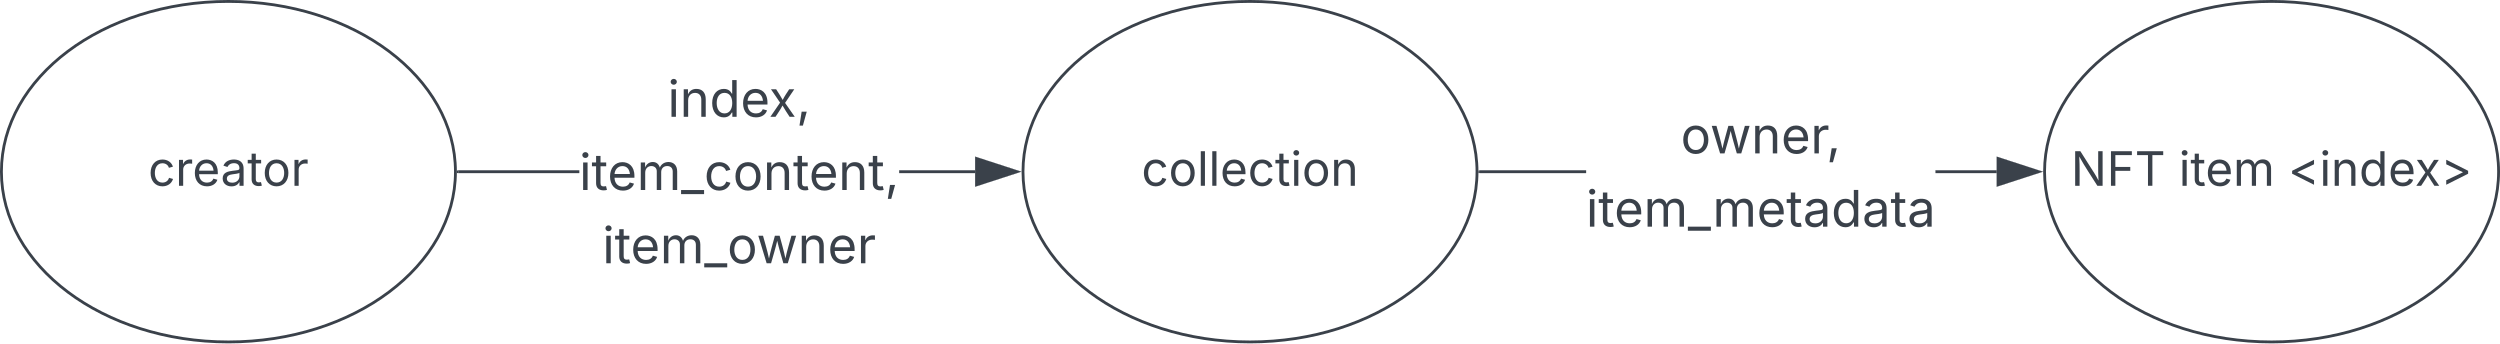
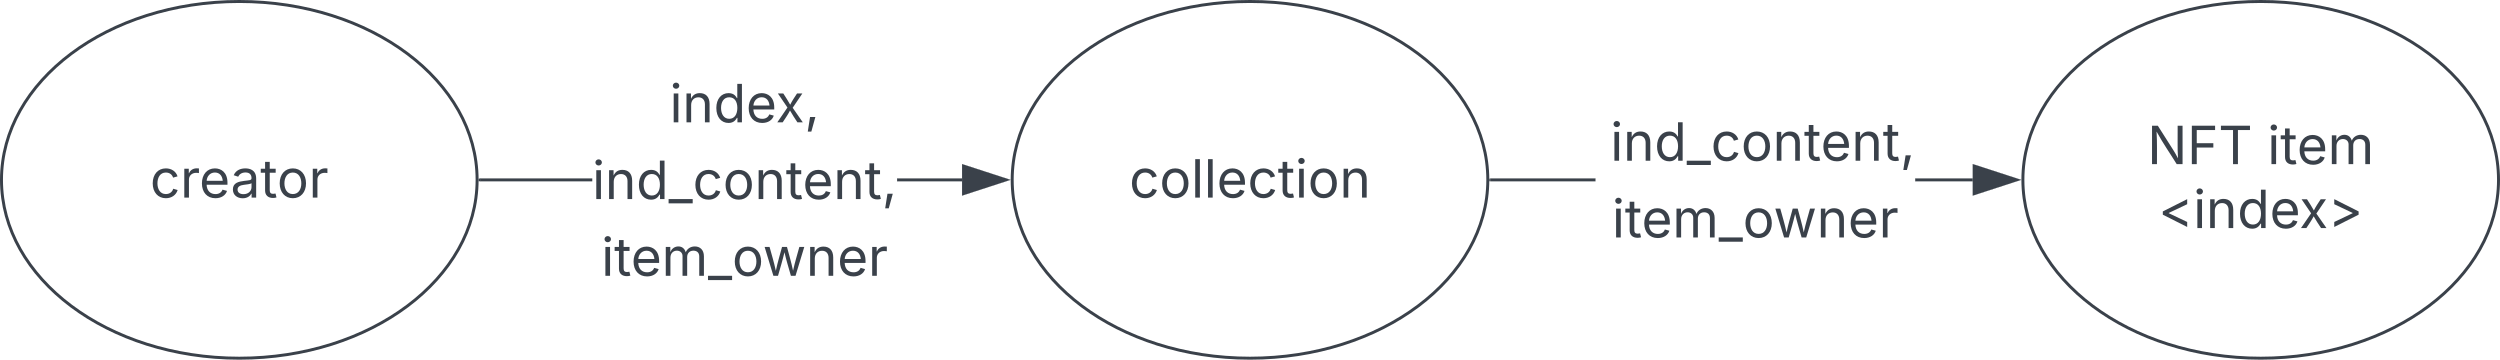
- <svg xmlns="http://www.w3.org/2000/svg" xmlns:ns1="lucid" xmlns:xlink="http://www.w3.org/1999/xlink" width="881" height="121">
-   <g transform="translate(2220.5 460.5)" ns1:page-tab-id="M.wZzVy0bzTW">
-     <path d="M-2060-400c0 33.14-35.82 60-80 60s-80-26.86-80-60 35.82-60 80-60 80 26.86 80 60z" stroke="#3a414a" fill-opacity="0" />
-     <use xlink:href="#a" transform="matrix(1,0,0,1,-2220,-460) translate(51.72355 64.96688)" />
-     <path d="M-1700-400c0 33.14-35.82 60-80 60s-80-26.86-80-60 35.82-60 80-60 80 26.86 80 60z" stroke="#3a414a" fill-opacity="0" />
-     <use xlink:href="#b" transform="matrix(1,0,0,1,-1860,-460) translate(41.75966 64.96688)" />
-     <path d="M-1340-400c0 33.14-35.82 60-80 60s-80-26.86-80-60 35.82-60 80-60 80 26.86 80 60z" stroke="#3a414a" fill-opacity="0" />
-     <use xlink:href="#c" transform="matrix(1,0,0,1,-1500,-460) translate(9.317734 64.96688)" />
-     <use xlink:href="#d" transform="matrix(1,0,0,1,-1500,-460) translate(47.32604 64.96688)" />
-     <use xlink:href="#e" transform="matrix(1,0,0,1,-1500,-460) translate(85.82477 64.96688)" />
-     <path d="M-2016.38-399.52H-2059v-.96h42.62zm139.5 0h-26.74v-.96h26.74z" stroke="#3a414a" stroke-width=".05" fill="#3a414a" />
-     <path d="M-2059-399.52h-.5v-.87l.5-.08z" fill="#3a414a" />
+ <svg xmlns="http://www.w3.org/2000/svg" xmlns:ns1="lucid" xmlns:xlink="http://www.w3.org/1999/xlink" width="841" height="121">
+   <g transform="translate(2200.5 20.5)" ns1:page-tab-id="M.wZzVy0bzTW">
+     <path d="M-1700 40c0 33.14-35.82 60-80 60s-80-26.86-80-60 35.82-60 80-60 80 26.86 80 60z" stroke="#3a414a" fill-opacity="0" />
+     <use xlink:href="#a" transform="matrix(1,0,0,1,-1860,-20) translate(39.38868 65.97222)" />
+     <path d="M-1360 40c0 33.14-35.82 60-80 60s-80-26.86-80-60 35.82-60 80-60 80 26.86 80 60z" stroke="#3a414a" fill-opacity="0" />
+     <use xlink:href="#b" transform="matrix(1,0,0,1,-1520,-20) translate(41.88 54.72222)" />
+     <use xlink:href="#c" transform="matrix(1,0,0,1,-1520,-20) translate(82.24458 54.72222)" />
+     <use xlink:href="#d" transform="matrix(1,0,0,1,-1520,-20) translate(45.56056 76.23264)" />
+     <path d="M-2040 40c0 33.14-35.82 60-80 60s-80-26.86-80-60 35.82-60 80-60 80 26.86 80 60z" stroke="#3a414a" fill-opacity="0" />
+     <use xlink:href="#e" transform="matrix(1,0,0,1,-2200,-20) translate(49.97028 65.97222)" />
+     <path d="M-1663.8 40.48h-35.2v-.95h35.2zm126.92 0h-19.33v-.95h19.32z" stroke="#3a414a" stroke-width=".05" fill="#3a414a" />
+     <path d="M-1699 40.48h-.52l.02-.47v-.4l.5-.08z" fill="#3a414a" />
    <path stroke="#3a414a" stroke-width=".05" fill="#3a414a" />
-     <path d="M-1862.12-400l-14.26 4.63v-9.26z" fill="#3a414a" />
-     <path d="M-1860.58-400l-16.28 5.3v-10.6zm-15.33 3.98l12.25-3.98-12.26-3.98z" stroke="#3a414a" stroke-width=".05" fill="#3a414a" />
-     <use xlink:href="#f" transform="matrix(1,0,0,1,-2016.38,-436.5677) translate(31.14215 17.22222)" />
-     <use xlink:href="#g" transform="matrix(1,0,0,1,-2016.38,-436.5677) translate(0.005 43.03472)" />
-     <use xlink:href="#h" transform="matrix(1,0,0,1,-2016.38,-436.5677) translate(8.164722 68.84722)" />
-     <path d="M-1661.58-399.52H-1699v-.96h37.42zm144.7 0h-21.54v-.96h21.54z" stroke="#3a414a" stroke-width=".05" fill="#3a414a" />
-     <path d="M-1699-399.52h-.52l.02-.47v-.4l.5-.08z" fill="#3a414a" />
+     <path d="M-1522.12 40l-14.26 4.63v-9.27z" fill="#3a414a" />
+     <path d="M-1520.58 40l-16.28 5.3V34.7zm-15.33 3.98l12.25-3.98-12.26-3.98z" stroke="#3a414a" stroke-width=".05" fill="#3a414a" />
+     <use xlink:href="#f" transform="matrix(1,0,0,1,-1663.785,16.33854) translate(0.005 17.22222)" />
+     <use xlink:href="#g" transform="matrix(1,0,0,1,-1663.785,16.33854) translate(5.005 17.22222)" />
+     <use xlink:href="#h" transform="matrix(1,0,0,1,-1663.785,16.33854) translate(5.569236 43.03472)" />
+     <path d="M-2001.3 40.48h-37.7v-.95h37.7zm124.42 0h-21.83v-.95h21.82z" stroke="#3a414a" stroke-width=".05" fill="#3a414a" />
+     <path d="M-2039 40.48h-.52l.02-.47v-.4l.5-.08z" fill="#3a414a" />
    <path stroke="#3a414a" stroke-width=".05" fill="#3a414a" />
-     <path d="M-1502.12-400l-14.26 4.63v-9.26z" fill="#3a414a" />
-     <path d="M-1500.58-400l-16.28 5.3v-10.6zm-15.33 3.98l12.25-3.98-12.26-3.98z" stroke="#3a414a" stroke-width=".05" fill="#3a414a" />
+     <path d="M-1862.12 40l-14.26 4.63v-9.27z" fill="#3a414a" />
+     <path d="M-1860.58 40l-16.28 5.3V34.7zm-15.33 3.98l12.25-3.98-12.26-3.98z" stroke="#3a414a" stroke-width=".05" fill="#3a414a" />
    <g>
-       <use xlink:href="#i" transform="matrix(1,0,0,1,-1661.584,-423.6615) translate(33.36003 17.22222)" />
-       <use xlink:href="#j" transform="matrix(1,0,0,1,-1661.584,-423.6615) translate(0.005 43.03472)" />
+       <use xlink:href="#i" transform="matrix(1,0,0,1,-2001.285,3.432292) translate(26.04667 17.22222)" />
+       <use xlink:href="#g" transform="matrix(1,0,0,1,-2001.285,3.432292) translate(0.005 43.03472)" />
+       <use xlink:href="#h" transform="matrix(1,0,0,1,-2001.285,3.432292) translate(3.069236 68.84722)" />
    </g>
    <defs>
-       <path fill="#3a414a" d="M613 24c-304 0-509-231-509-576 0-350 205-580 509-580 216 0 392 114 453 309l-173 49c-33-115-133-197-280-197-223 0-326 196-326 419 0 220 103 415 326 415 150 0 252-85 285-206l172 49C1010-95 832 24 613 24" id="k" />
-       <path fill="#3a414a" d="M158 0v-1118h174v172h12c41-113 157-188 290-188 26 0 70 2 91 3v181c-11-2-60-10-108-10-161 0-279 109-279 260V0H158" id="l" />
+       <path fill="#3a414a" d="M613 24c-304 0-509-231-509-576 0-350 205-580 509-580 216 0 392 114 453 309l-173 49c-33-115-133-197-280-197-223 0-326 196-326 419 0 220 103 415 326 415 150 0 252-85 285-206l172 49C1010-95 832 24 613 24" id="j" />
+       <path fill="#3a414a" d="M613 24c-304 0-509-231-509-576 0-350 205-580 509-580 305 0 511 230 511 580 0 345-206 576-511 576zm0-161c226 0 329-195 329-415 0-222-103-419-329-419-223 0-326 196-326 419 0 220 103 415 326 415" id="k" />
+       <path fill="#3a414a" d="M338-1490V0H158v-1490h180" id="l" />
      <path fill="#3a414a" d="M628 24c-324 0-524-230-524-574 0-343 198-582 503-582 237 0 487 146 487 559v75H286c9 234 145 362 343 362 132 0 231-58 273-172l174 48C1024-91 857 24 628 24zM287-650h624c-17-190-120-322-304-322-192 0-309 151-320 322" id="m" />
-       <path fill="#3a414a" d="M471 26C259 26 90-98 90-318c0-256 228-303 435-329 202-27 287-16 287-108 0-139-79-219-234-219-161 0-248 86-283 164l-173-57c86-203 278-265 451-265 150 0 419 46 419 395V0H815v-152h-12C765-73 660 26 471 26zm31-159c199 0 310-134 310-271v-155c-30 35-226 55-295 64-131 17-246 59-246 186 0 116 97 176 231 176" id="n" />
-       <path fill="#3a414a" d="M598-1118v154H368v674c0 100 37 144 132 144 23 0 62-6 92-12L629-6c-37 13-88 20-134 20-193 0-307-107-307-290v-688H20v-154h168v-266h180v266h230" id="o" />
-       <path fill="#3a414a" d="M613 24c-304 0-509-231-509-576 0-350 205-580 509-580 305 0 511 230 511 580 0 345-206 576-511 576zm0-161c226 0 329-195 329-415 0-222-103-419-329-419-223 0-326 196-326 419 0 220 103 415 326 415" id="p" />
+       <path fill="#3a414a" d="M598-1118v154H368v674c0 100 37 144 132 144 23 0 62-6 92-12L629-6c-37 13-88 20-134 20-193 0-307-107-307-290v-688H20v-154h168v-266h180v266h230" id="n" />
+       <path fill="#3a414a" d="M158 0v-1118h180V0H158zm91-1301c-68 0-125-53-125-119s57-119 125-119c69 0 126 53 126 119s-57 119-126 119" id="o" />
+       <path fill="#3a414a" d="M338-670V0H158v-1118h173l1 207c72-158 192-221 342-221 226 0 378 139 378 422V0H872v-695c0-172-96-275-252-275-161 0-282 109-282 300" id="p" />
      <g id="a">
-         <use transform="matrix(0.008173828,0,0,0.008173828,0,0)" xlink:href="#k" />
-         <use transform="matrix(0.008173828,0,0,0.008173828,9.563379,0)" xlink:href="#l" />
-         <use transform="matrix(0.008173828,0,0,0.008173828,15.58749,0)" xlink:href="#m" />
-         <use transform="matrix(0.008173828,0,0,0.008173828,25.51052,0)" xlink:href="#n" />
-         <use transform="matrix(0.008173828,0,0,0.008173828,34.91042,0)" xlink:href="#o" />
-         <use transform="matrix(0.008173828,0,0,0.008173828,40.22341,0)" xlink:href="#p" />
-         <use transform="matrix(0.008173828,0,0,0.008173828,50.26087,0)" xlink:href="#l" />
+         <use transform="matrix(0.008680556,0,0,0.008680556,0,0)" xlink:href="#j" />
+         <use transform="matrix(0.008680556,0,0,0.008680556,10.15625,0)" xlink:href="#k" />
+         <use transform="matrix(0.008680556,0,0,0.008680556,20.81597,0)" xlink:href="#l" />
+         <use transform="matrix(0.008680556,0,0,0.008680556,25.12153,0)" xlink:href="#l" />
+         <use transform="matrix(0.008680556,0,0,0.008680556,29.42708,0)" xlink:href="#m" />
+         <use transform="matrix(0.008680556,0,0,0.008680556,39.79167,0)" xlink:href="#j" />
+         <use transform="matrix(0.008680556,0,0,0.008680556,49.94792,0)" xlink:href="#n" />
+         <use transform="matrix(0.008680556,0,0,0.008680556,55.76389,0)" xlink:href="#o" />
+         <use transform="matrix(0.008680556,0,0,0.008680556,60.06944,0)" xlink:href="#k" />
+         <use transform="matrix(0.008680556,0,0,0.008680556,70.72917,0)" xlink:href="#p" />
      </g>
-       <path fill="#3a414a" d="M338-1490V0H158v-1490h180" id="q" />
-       <path fill="#3a414a" d="M158 0v-1118h180V0H158zm91-1301c-68 0-125-53-125-119s57-119 125-119c69 0 126 53 126 119s-57 119-126 119" id="r" />
-       <path fill="#3a414a" d="M338-670V0H158v-1118h173l1 207c72-158 192-221 342-221 226 0 378 139 378 422V0H872v-695c0-172-96-275-252-275-161 0-282 109-282 300" id="s" />
+       <path fill="#3a414a" d="M180 0v-1490h224l606 953c40 63 108 177 176 312-27-437-7-821-13-1265h190V0h-226C860-448 622-778 356-1262c27 476 11 792 15 1262H180" id="q" />
+       <path fill="#3a414a" d="M180 0v-1490h901v168H370v510h643v168H370V0H180" id="r" />
+       <path fill="#3a414a" d="M98-1322v-168h1126v168H757V0H567v-1322H98" id="s" />
      <g id="b">
-         <use transform="matrix(0.008173828,0,0,0.008173828,0,0)" xlink:href="#k" />
-         <use transform="matrix(0.008173828,0,0,0.008173828,9.563379,0)" xlink:href="#p" />
-         <use transform="matrix(0.008173828,0,0,0.008173828,19.60084,0)" xlink:href="#q" />
-         <use transform="matrix(0.008173828,0,0,0.008173828,23.65506,0)" xlink:href="#q" />
-         <use transform="matrix(0.008173828,0,0,0.008173828,27.70928,0)" xlink:href="#m" />
-         <use transform="matrix(0.008173828,0,0,0.008173828,37.46883,0)" xlink:href="#k" />
-         <use transform="matrix(0.008173828,0,0,0.008173828,47.03221,0)" xlink:href="#o" />
-         <use transform="matrix(0.008173828,0,0,0.008173828,52.50867,0)" xlink:href="#r" />
-         <use transform="matrix(0.008173828,0,0,0.008173828,56.56289,0)" xlink:href="#p" />
-         <use transform="matrix(0.008173828,0,0,0.008173828,66.60035,0)" xlink:href="#s" />
+         <use transform="matrix(0.008680556,0,0,0.008680556,0,0)" xlink:href="#q" />
+         <use transform="matrix(0.008680556,0,0,0.008680556,13.3941,0)" xlink:href="#r" />
+         <use transform="matrix(0.008680556,0,0,0.008680556,23.88889,0)" xlink:href="#s" />
      </g>
-       <path fill="#3a414a" d="M180 0v-1490h224l606 953c40 63 108 177 176 312-27-437-7-821-13-1265h190V0h-226C860-448 622-778 356-1262c27 476 11 792 15 1262H180" id="t" />
-       <path fill="#3a414a" d="M180 0v-1490h901v168H370v510h643v168H370V0H180" id="u" />
-       <path fill="#3a414a" d="M98-1322v-168h1126v168H757V0H567v-1322H98" id="v" />
+       <path fill="#3a414a" d="M158 0v-1118h175l1 205c55-151 181-225 313-225 147 0 245 90 285 228 53-141 190-228 352-228 194 0 352 125 352 384V0h-181v-749c0-161-105-225-225-225-151 0-243 103-243 244V0H807v-767c0-124-93-207-219-207-131 0-250 92-250 270V0H158" id="t" />
      <g id="c">
-         <use transform="matrix(0.008173828,0,0,0.008173828,0,0)" xlink:href="#t" />
-         <use transform="matrix(0.008173828,0,0,0.008173828,12.61222,0)" xlink:href="#u" />
-         <use transform="matrix(0.008173828,0,0,0.008173828,22.49438,0)" xlink:href="#v" />
+         <use transform="matrix(0.008680556,0,0,0.008680556,0,0)" xlink:href="#o" />
+         <use transform="matrix(0.008680556,0,0,0.008680556,4.305556,0)" xlink:href="#n" />
+         <use transform="matrix(0.008680556,0,0,0.008680556,9.947917,0)" xlink:href="#m" />
+         <use transform="matrix(0.008680556,0,0,0.008680556,20.3125,0)" xlink:href="#t" />
      </g>
-       <path fill="#3a414a" d="M158 0v-1118h175l1 205c55-151 181-225 313-225 147 0 245 90 285 228 53-141 190-228 352-228 194 0 352 125 352 384V0h-181v-749c0-161-105-225-225-225-151 0-243 103-243 244V0H807v-767c0-124-93-207-219-207-131 0-250 92-250 270V0H158" id="w" />
+       <path fill="#3a414a" d="M174-520v-126l944-476v196L406-588v12l712 338v194" id="u" />
+       <path fill="#3a414a" d="M577 24c-279 0-473-224-473-580 0-354 195-576 474-576 218 0 287 134 324 193h14v-551h180V0H922v-173h-20C865-111 790 24 577 24zm27-161c203 0 314-172 314-421 0-247-108-413-314-413-212 0-317 181-317 413 0 235 108 421 317 421" id="v" />
+       <path fill="#3a414a" d="M65 0l393-574-370-544h210c88 136 192 297 267 435 67-142 176-302 264-435h206L661-564 1053 0H844c-94-144-206-310-287-458C484-308 366-142 273 0H65" id="w" />
+       <path fill="#3a414a" d="M1181-520L237-44v-194l712-338v-12L237-926v-196l944 476v126" id="x" />
      <g id="d">
-         <use transform="matrix(0.008173828,0,0,0.008173828,0,0)" xlink:href="#r" />
-         <use transform="matrix(0.008173828,0,0,0.008173828,4.054219,0)" xlink:href="#o" />
-         <use transform="matrix(0.008173828,0,0,0.008173828,9.367207,0)" xlink:href="#m" />
-         <use transform="matrix(0.008173828,0,0,0.008173828,19.12676,0)" xlink:href="#w" />
+         <use transform="matrix(0.008680556,0,0,0.008680556,0,0)" xlink:href="#u" />
+         <use transform="matrix(0.008680556,0,0,0.008680556,11.76215,0)" xlink:href="#o" />
+         <use transform="matrix(0.008680556,0,0,0.008680556,16.06771,0)" xlink:href="#p" />
+         <use transform="matrix(0.008680556,0,0,0.008680556,26.57118,0)" xlink:href="#v" />
+         <use transform="matrix(0.008680556,0,0,0.008680556,37.4566,0)" xlink:href="#m" />
+         <use transform="matrix(0.008680556,0,0,0.008680556,47.42188,0)" xlink:href="#w" />
+         <use transform="matrix(0.008680556,0,0,0.008680556,57.12674,0)" xlink:href="#x" />
      </g>
-       <path fill="#3a414a" d="M174-520v-126l944-476v196L406-588v12l712 338v194" id="x" />
-       <path fill="#3a414a" d="M577 24c-279 0-473-224-473-580 0-354 195-576 474-576 218 0 287 134 324 193h14v-551h180V0H922v-173h-20C865-111 790 24 577 24zm27-161c203 0 314-172 314-421 0-247-108-413-314-413-212 0-317 181-317 413 0 235 108 421 317 421" id="y" />
-       <path fill="#3a414a" d="M65 0l393-574-370-544h210c88 136 192 297 267 435 67-142 176-302 264-435h206L661-564 1053 0H844c-94-144-206-310-287-458C484-308 366-142 273 0H65" id="z" />
-       <path fill="#3a414a" d="M1181-520L237-44v-194l712-338v-12L237-926v-196l944 476v126" id="A" />
+       <path fill="#3a414a" d="M158 0v-1118h174v172h12c41-113 157-188 290-188 26 0 70 2 91 3v181c-11-2-60-10-108-10-161 0-279 109-279 260V0H158" id="y" />
+       <path fill="#3a414a" d="M471 26C259 26 90-98 90-318c0-256 228-303 435-329 202-27 287-16 287-108 0-139-79-219-234-219-161 0-248 86-283 164l-173-57c86-203 278-265 451-265 150 0 419 46 419 395V0H815v-152h-12C765-73 660 26 471 26zm31-159c199 0 310-134 310-271v-155c-30 35-226 55-295 64-131 17-246 59-246 186 0 116 97 176 231 176" id="z" />
      <g id="e">
-         <use transform="matrix(0.008173828,0,0,0.008173828,0,0)" xlink:href="#x" />
-         <use transform="matrix(0.008173828,0,0,0.008173828,11.07554,0)" xlink:href="#r" />
-         <use transform="matrix(0.008173828,0,0,0.008173828,15.12976,0)" xlink:href="#s" />
-         <use transform="matrix(0.008173828,0,0,0.008173828,25.02009,0)" xlink:href="#y" />
-         <use transform="matrix(0.008173828,0,0,0.008173828,35.27007,0)" xlink:href="#m" />
-         <use transform="matrix(0.008173828,0,0,0.008173828,44.65362,0)" xlink:href="#z" />
-         <use transform="matrix(0.008173828,0,0,0.008173828,53.79196,0)" xlink:href="#A" />
+         <use transform="matrix(0.008680556,0,0,0.008680556,0,0)" xlink:href="#j" />
+         <use transform="matrix(0.008680556,0,0,0.008680556,10.15625,0)" xlink:href="#y" />
+         <use transform="matrix(0.008680556,0,0,0.008680556,16.55382,0)" xlink:href="#m" />
+         <use transform="matrix(0.008680556,0,0,0.008680556,27.09201,0)" xlink:href="#z" />
+         <use transform="matrix(0.008680556,0,0,0.008680556,37.07465,0)" xlink:href="#n" />
+         <use transform="matrix(0.008680556,0,0,0.008680556,42.71701,0)" xlink:href="#k" />
+         <use transform="matrix(0.008680556,0,0,0.008680556,53.37674,0)" xlink:href="#y" />
      </g>
+       <path fill="#3a414a" d="M934 0v166H0V0h934" id="A" />
      <path fill="#3a414a" d="M128 359l88-567h206L266 359H128" id="B" />
-       <g id="f">
-         <use transform="matrix(0.008680556,0,0,0.008680556,0,0)" xlink:href="#r" />
-         <use transform="matrix(0.008680556,0,0,0.008680556,4.305556,0)" xlink:href="#s" />
-         <use transform="matrix(0.008680556,0,0,0.008680556,14.80903,0)" xlink:href="#y" />
-         <use transform="matrix(0.008680556,0,0,0.008680556,25.69444,0)" xlink:href="#m" />
-         <use transform="matrix(0.008680556,0,0,0.008680556,35.65972,0)" xlink:href="#z" />
-         <use transform="matrix(0.008680556,0,0,0.008680556,45.36458,0)" xlink:href="#B" />
+       <g id="g">
+         <use transform="matrix(0.008680556,0,0,0.008680556,0,0)" xlink:href="#o" />
+         <use transform="matrix(0.008680556,0,0,0.008680556,4.305556,0)" xlink:href="#p" />
+         <use transform="matrix(0.008680556,0,0,0.008680556,14.80903,0)" xlink:href="#v" />
+         <use transform="matrix(0.008680556,0,0,0.008680556,25.69444,0)" xlink:href="#A" />
+         <use transform="matrix(0.008680556,0,0,0.008680556,33.80208,0)" xlink:href="#j" />
+         <use transform="matrix(0.008680556,0,0,0.008680556,43.95833,0)" xlink:href="#k" />
+         <use transform="matrix(0.008680556,0,0,0.008680556,54.61806,0)" xlink:href="#p" />
+         <use transform="matrix(0.008680556,0,0,0.008680556,65.12153,0)" xlink:href="#n" />
+         <use transform="matrix(0.008680556,0,0,0.008680556,70.76389,0)" xlink:href="#m" />
+         <use transform="matrix(0.008680556,0,0,0.008680556,81.12847,0)" xlink:href="#p" />
+         <use transform="matrix(0.008680556,0,0,0.008680556,91.63194,0)" xlink:href="#n" />
+         <use transform="matrix(0.008680556,0,0,0.008680556,97.44792,0)" xlink:href="#B" />
      </g>
-       <path fill="#3a414a" d="M934 0v166H0V0h934" id="C" />
-       <g id="g">
-         <use transform="matrix(0.008680556,0,0,0.008680556,0,0)" xlink:href="#r" />
-         <use transform="matrix(0.008680556,0,0,0.008680556,4.305556,0)" xlink:href="#o" />
+       <path fill="#3a414a" d="M409 0L70-1118h191c89 329 165 560 243 925 75-353 154-601 240-925h192c85 325 161 564 235 922 77-354 157-598 244-922h191L1267 0h-179c-86-307-176-590-250-913C763-588 675-308 588 0H409" id="C" />
+       <g id="h">
+         <use transform="matrix(0.008680556,0,0,0.008680556,0,0)" xlink:href="#o" />
+         <use transform="matrix(0.008680556,0,0,0.008680556,4.305556,0)" xlink:href="#n" />
        <use transform="matrix(0.008680556,0,0,0.008680556,9.947917,0)" xlink:href="#m" />
-         <use transform="matrix(0.008680556,0,0,0.008680556,20.3125,0)" xlink:href="#w" />
-         <use transform="matrix(0.008680556,0,0,0.008680556,35.88542,0)" xlink:href="#C" />
+         <use transform="matrix(0.008680556,0,0,0.008680556,20.3125,0)" xlink:href="#t" />
+         <use transform="matrix(0.008680556,0,0,0.008680556,35.88542,0)" xlink:href="#A" />
        <use transform="matrix(0.008680556,0,0,0.008680556,43.99306,0)" xlink:href="#k" />
-         <use transform="matrix(0.008680556,0,0,0.008680556,54.14931,0)" xlink:href="#p" />
-         <use transform="matrix(0.008680556,0,0,0.008680556,64.80903,0)" xlink:href="#s" />
-         <use transform="matrix(0.008680556,0,0,0.008680556,75.3125,0)" xlink:href="#o" />
-         <use transform="matrix(0.008680556,0,0,0.008680556,80.95486,0)" xlink:href="#m" />
-         <use transform="matrix(0.008680556,0,0,0.008680556,91.31944,0)" xlink:href="#s" />
-         <use transform="matrix(0.008680556,0,0,0.008680556,101.8229,0)" xlink:href="#o" />
-         <use transform="matrix(0.008680556,0,0,0.008680556,107.6389,0)" xlink:href="#B" />
-       </g>
-       <path fill="#3a414a" d="M409 0L70-1118h191c89 329 165 560 243 925 75-353 154-601 240-925h192c85 325 161 564 235 922 77-354 157-598 244-922h191L1267 0h-179c-86-307-176-590-250-913C763-588 675-308 588 0H409" id="D" />
-       <g id="h">
-         <use transform="matrix(0.008680556,0,0,0.008680556,0,0)" xlink:href="#r" />
-         <use transform="matrix(0.008680556,0,0,0.008680556,4.305556,0)" xlink:href="#o" />
-         <use transform="matrix(0.008680556,0,0,0.008680556,9.947917,0)" xlink:href="#m" />
-         <use transform="matrix(0.008680556,0,0,0.008680556,20.3125,0)" xlink:href="#w" />
-         <use transform="matrix(0.008680556,0,0,0.008680556,35.88542,0)" xlink:href="#C" />
-         <use transform="matrix(0.008680556,0,0,0.008680556,43.99306,0)" xlink:href="#p" />
-         <use transform="matrix(0.008680556,0,0,0.008680556,54.3316,0)" xlink:href="#D" />
-         <use transform="matrix(0.008680556,0,0,0.008680556,68.88021,0)" xlink:href="#s" />
+         <use transform="matrix(0.008680556,0,0,0.008680556,54.3316,0)" xlink:href="#C" />
+         <use transform="matrix(0.008680556,0,0,0.008680556,68.88021,0)" xlink:href="#p" />
        <use transform="matrix(0.008680556,0,0,0.008680556,79.38368,0)" xlink:href="#m" />
-         <use transform="matrix(0.008680556,0,0,0.008680556,89.74826,0)" xlink:href="#l" />
+         <use transform="matrix(0.008680556,0,0,0.008680556,89.74826,0)" xlink:href="#y" />
      </g>
      <g id="i">
-         <use transform="matrix(0.008680556,0,0,0.008680556,0,0)" xlink:href="#p" />
-         <use transform="matrix(0.008680556,0,0,0.008680556,10.33854,0)" xlink:href="#D" />
-         <use transform="matrix(0.008680556,0,0,0.008680556,24.88715,0)" xlink:href="#s" />
-         <use transform="matrix(0.008680556,0,0,0.008680556,35.39062,0)" xlink:href="#m" />
-         <use transform="matrix(0.008680556,0,0,0.008680556,45.75521,0)" xlink:href="#l" />
-         <use transform="matrix(0.008680556,0,0,0.008680556,51.33681,0)" xlink:href="#B" />
-       </g>
-       <g id="j">
-         <use transform="matrix(0.008680556,0,0,0.008680556,0,0)" xlink:href="#r" />
-         <use transform="matrix(0.008680556,0,0,0.008680556,4.305556,0)" xlink:href="#o" />
-         <use transform="matrix(0.008680556,0,0,0.008680556,9.947917,0)" xlink:href="#m" />
-         <use transform="matrix(0.008680556,0,0,0.008680556,20.3125,0)" xlink:href="#w" />
-         <use transform="matrix(0.008680556,0,0,0.008680556,35.88542,0)" xlink:href="#C" />
-         <use transform="matrix(0.008680556,0,0,0.008680556,44.59201,0)" xlink:href="#w" />
-         <use transform="matrix(0.008680556,0,0,0.008680556,60.16493,0)" xlink:href="#m" />
-         <use transform="matrix(0.008680556,0,0,0.008680556,70.52951,0)" xlink:href="#o" />
-         <use transform="matrix(0.008680556,0,0,0.008680556,76.43229,0)" xlink:href="#n" />
-         <use transform="matrix(0.008680556,0,0,0.008680556,86.41493,0)" xlink:href="#y" />
-         <use transform="matrix(0.008680556,0,0,0.008680556,97.30035,0)" xlink:href="#n" />
-         <use transform="matrix(0.008680556,0,0,0.008680556,107.283,0)" xlink:href="#o" />
-         <use transform="matrix(0.008680556,0,0,0.008680556,113.1858,0)" xlink:href="#n" />
+         <use transform="matrix(0.008680556,0,0,0.008680556,0,0)" xlink:href="#o" />
+         <use transform="matrix(0.008680556,0,0,0.008680556,4.305556,0)" xlink:href="#p" />
+         <use transform="matrix(0.008680556,0,0,0.008680556,14.80903,0)" xlink:href="#v" />
+         <use transform="matrix(0.008680556,0,0,0.008680556,25.69444,0)" xlink:href="#m" />
+         <use transform="matrix(0.008680556,0,0,0.008680556,35.65972,0)" xlink:href="#w" />
+         <use transform="matrix(0.008680556,0,0,0.008680556,45.36458,0)" xlink:href="#B" />
      </g>
    </defs>
  </g>
</svg>
